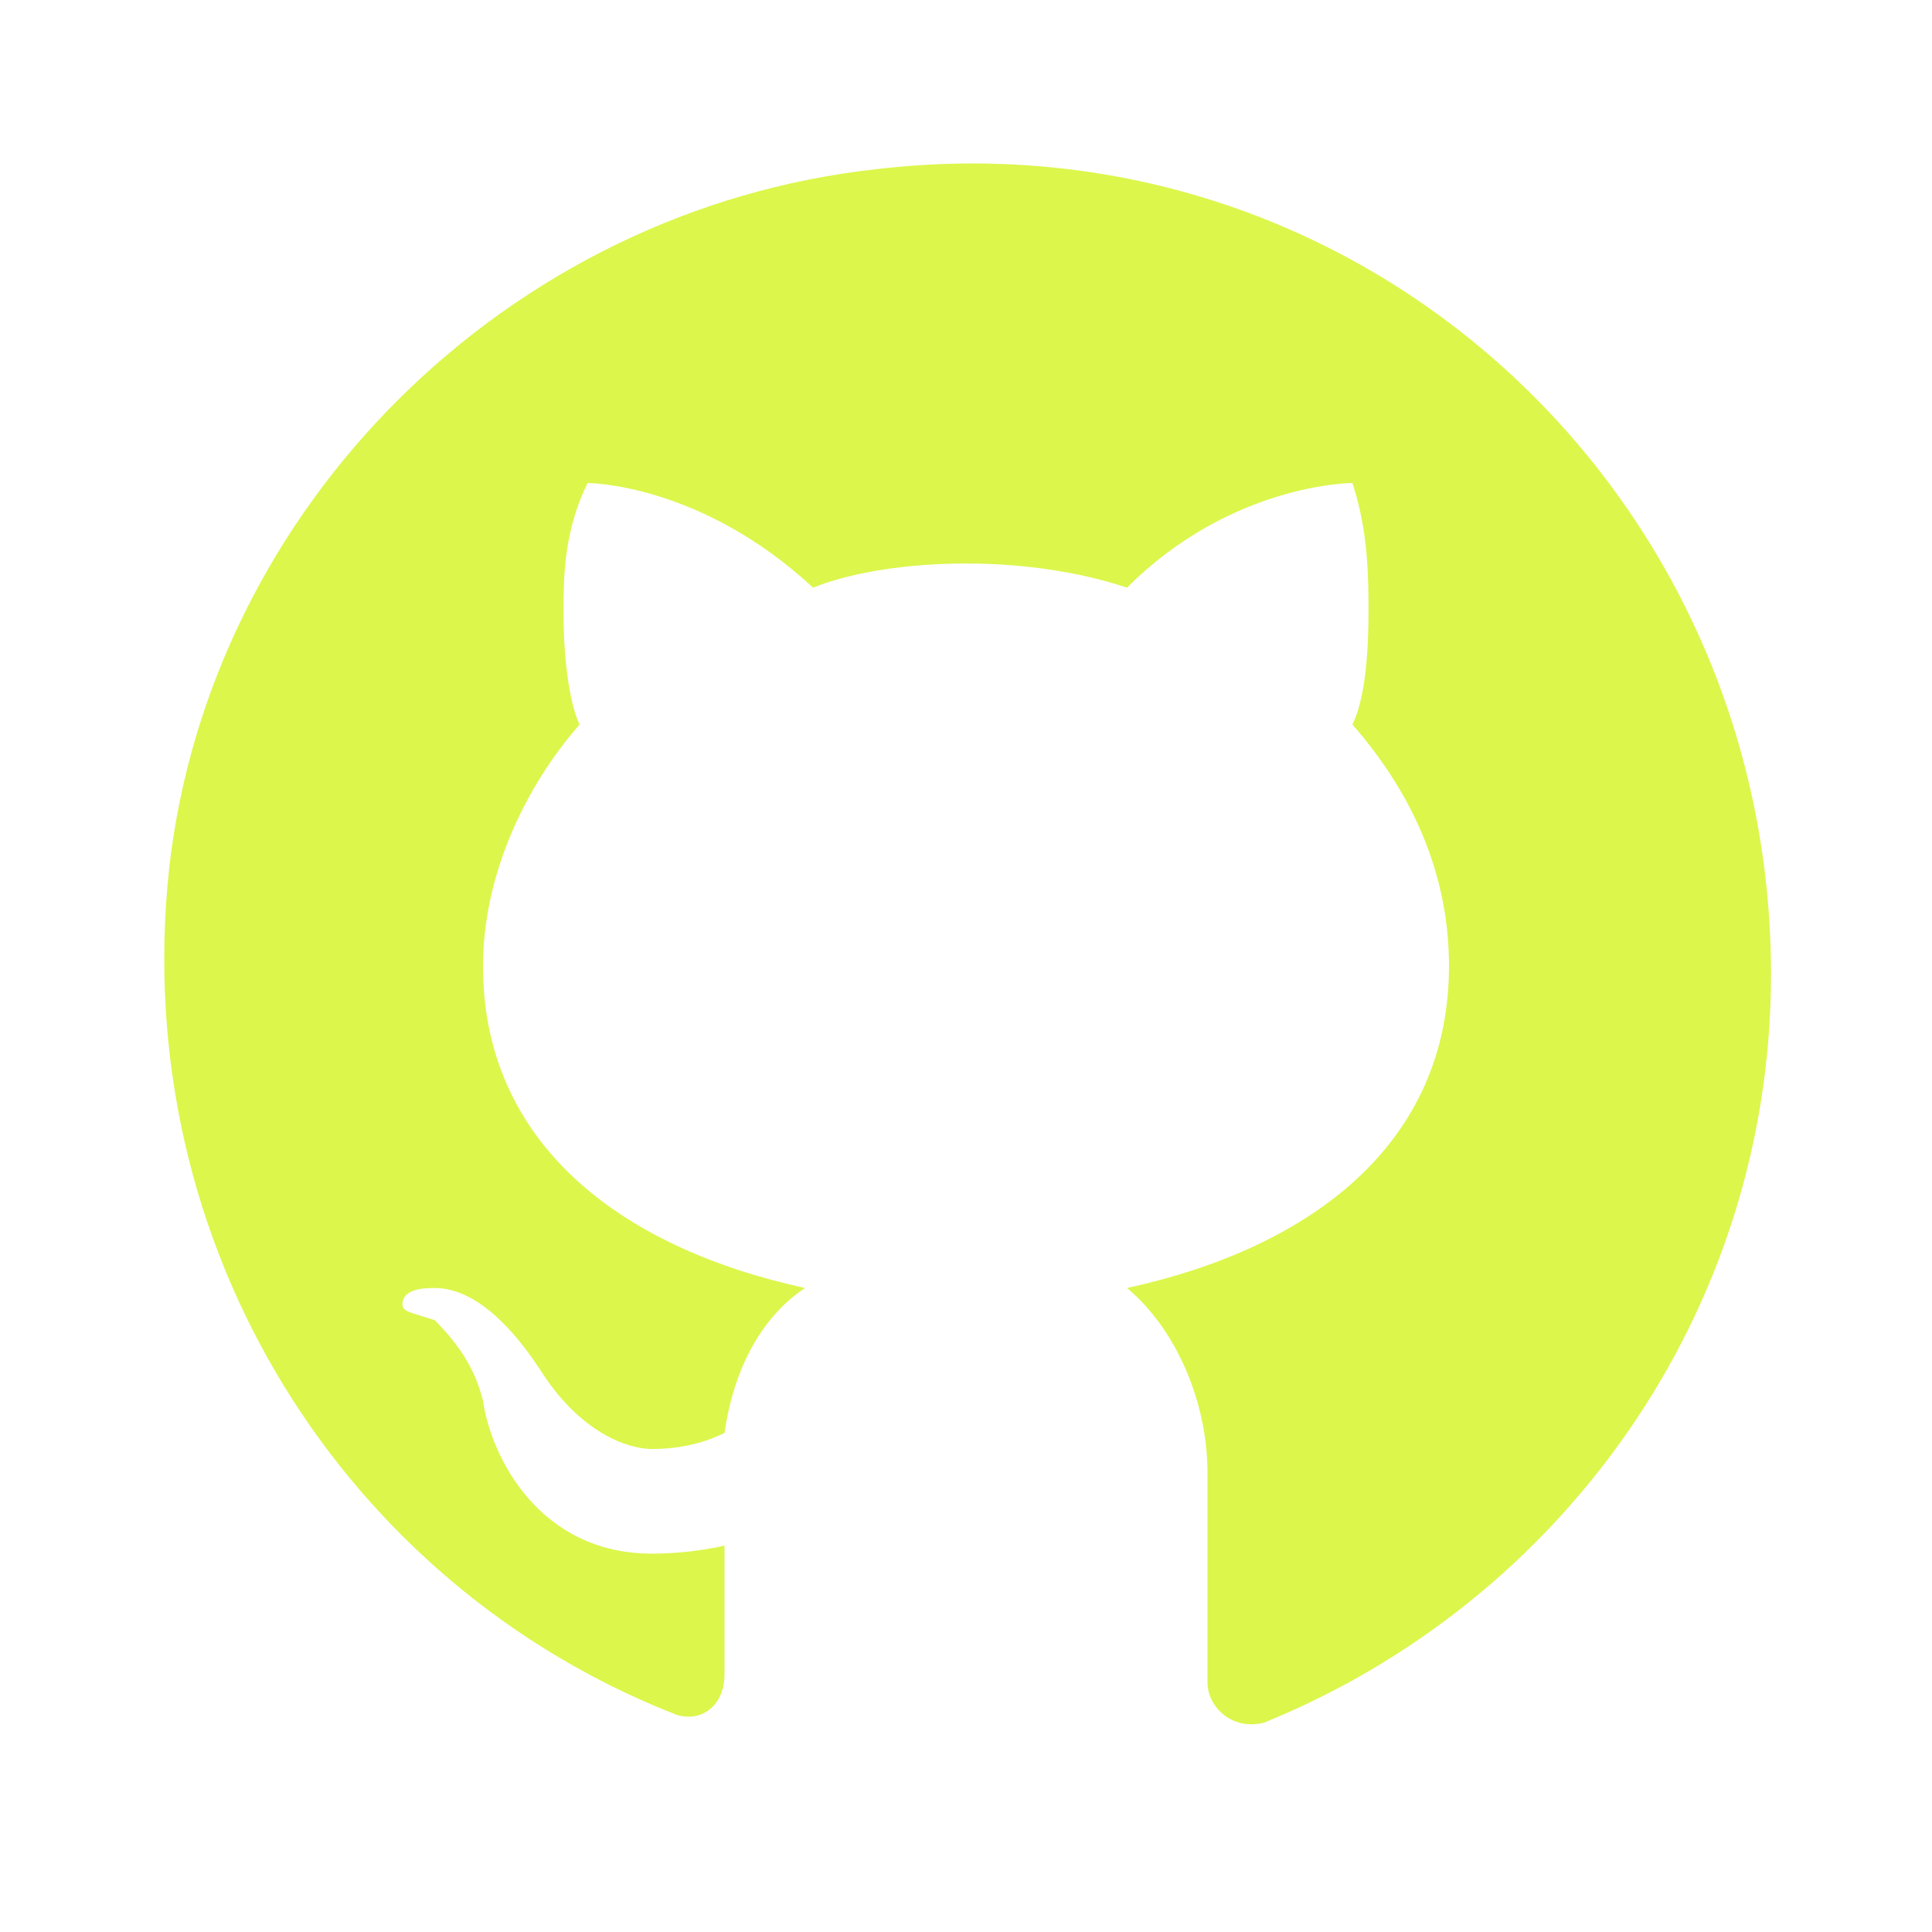
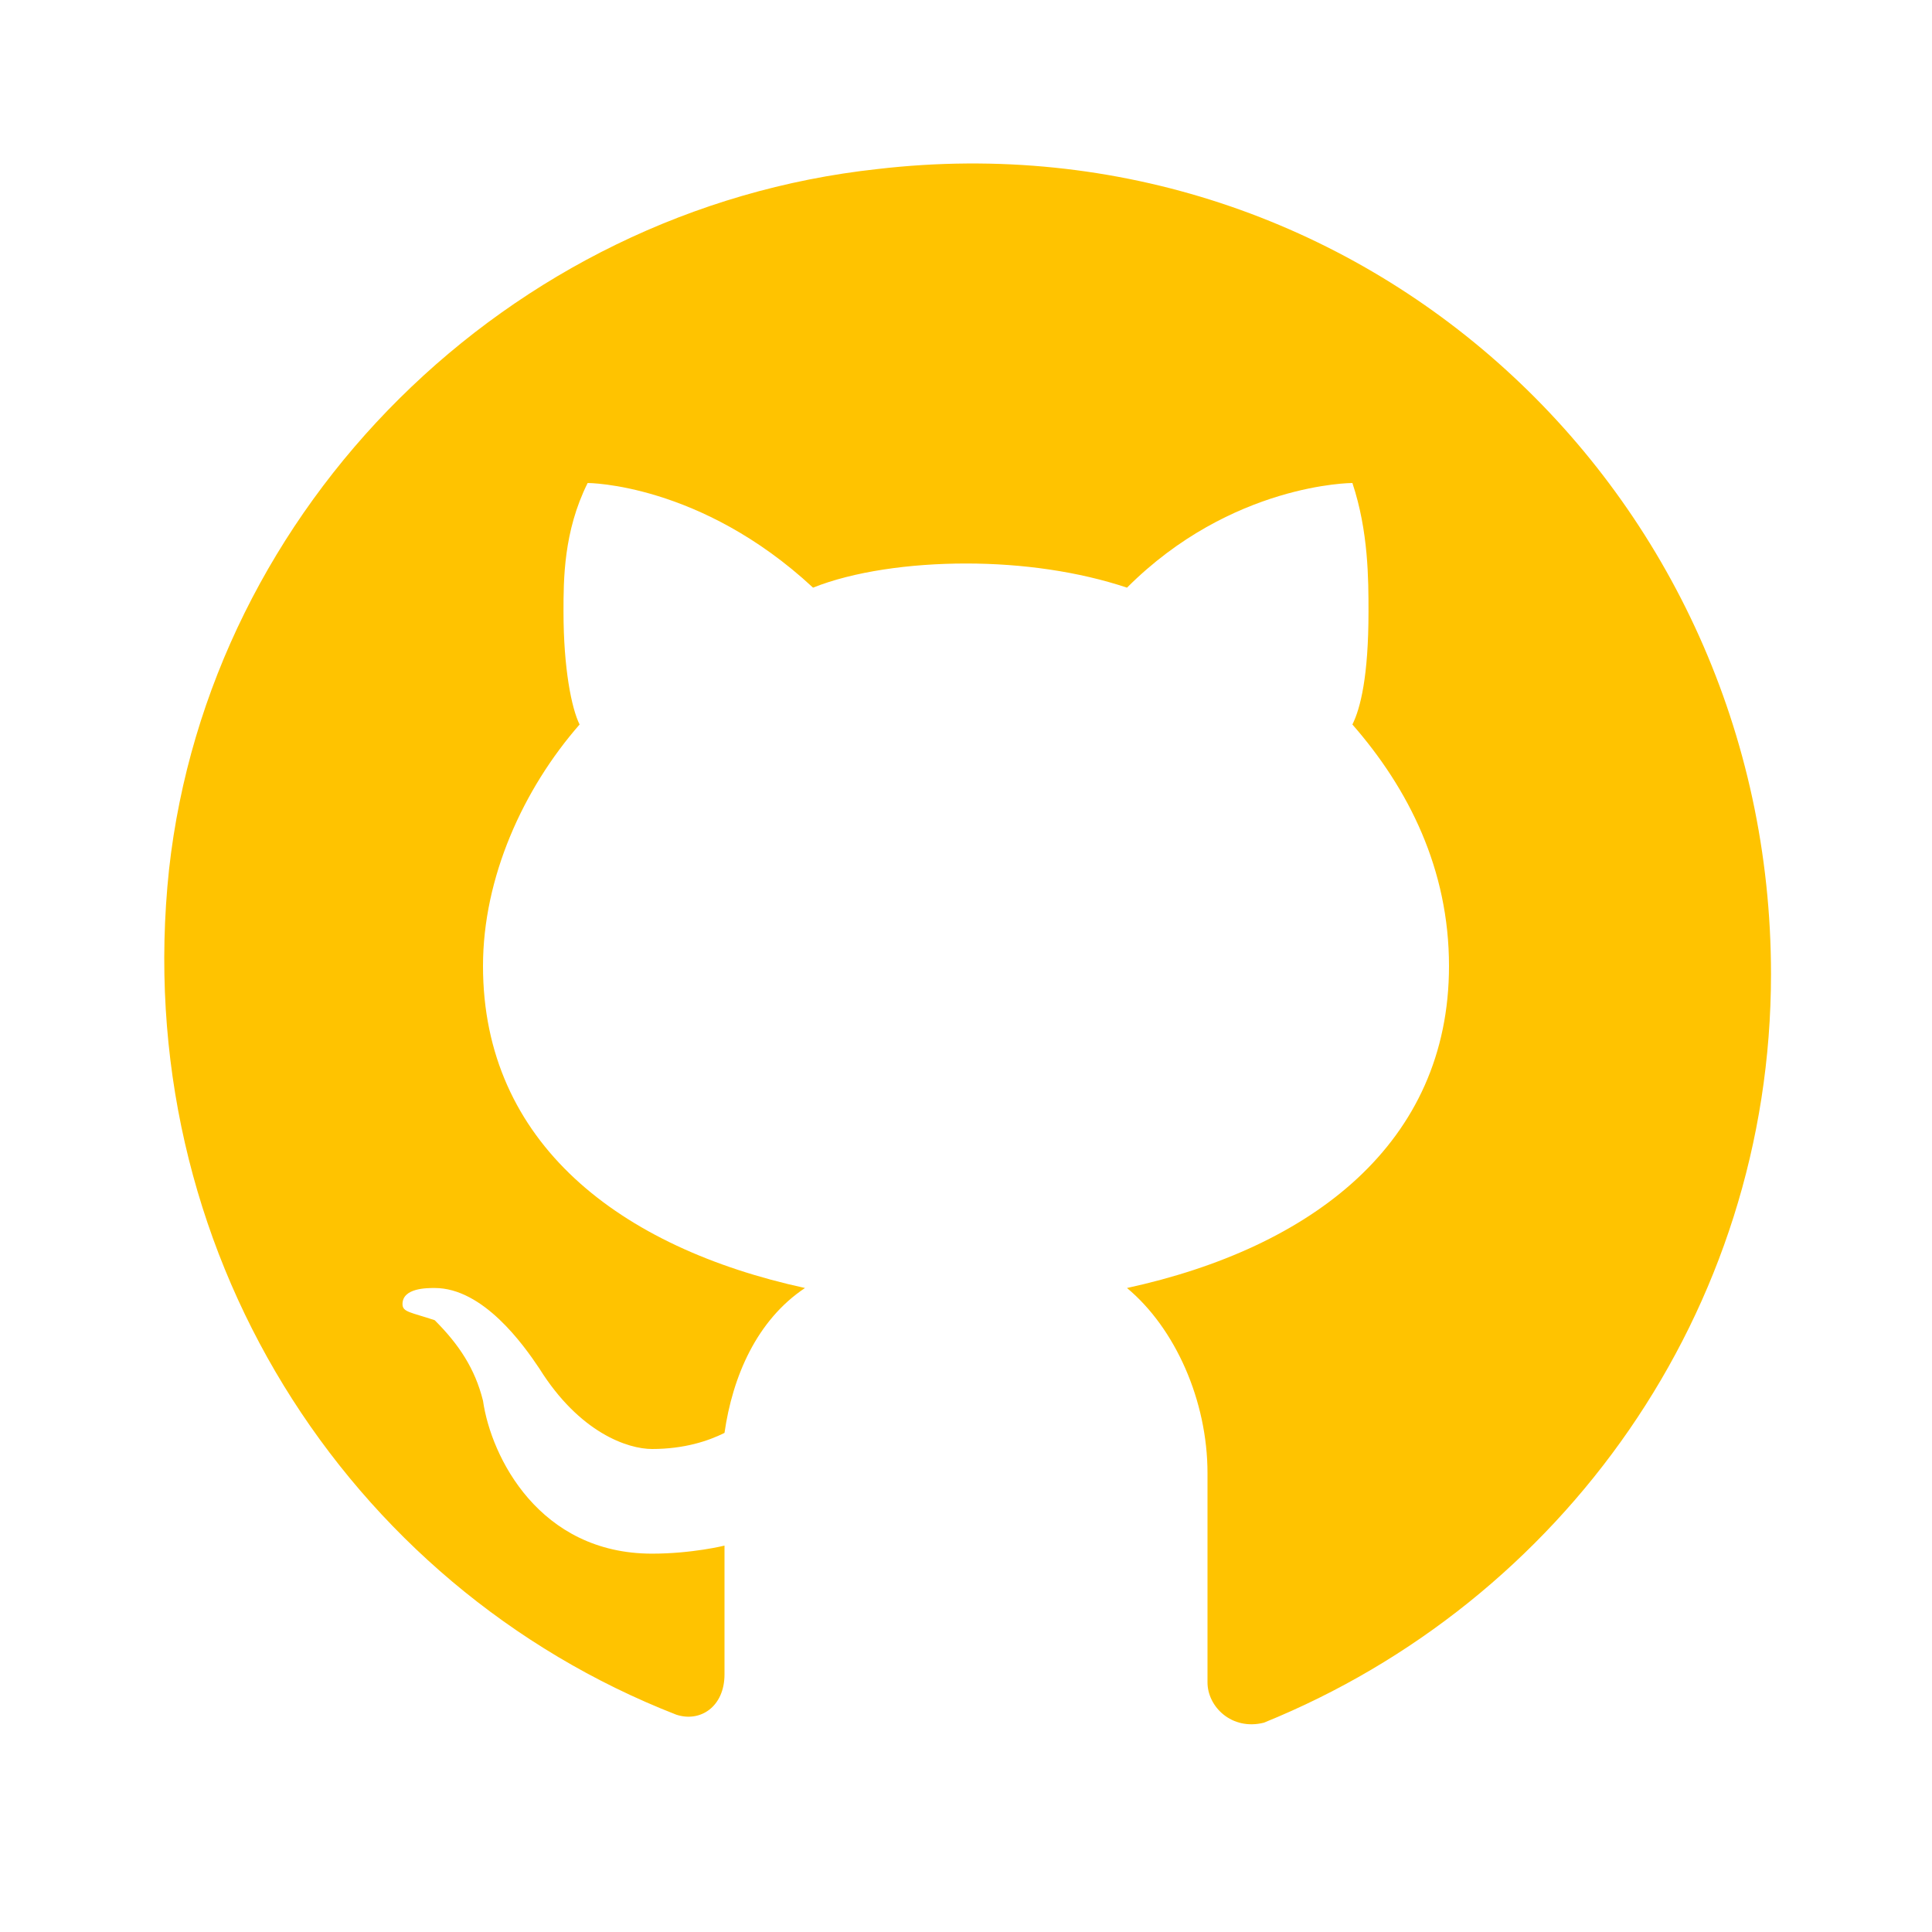
<svg xmlns="http://www.w3.org/2000/svg" width="24" height="24" viewBox="0 0 24 24" fill="none">
-   <path d="M10.9 2.1C6.3 2.6 2.6 6.3 2.1 10.8C1.6 15.5 4.3 19.7 8.4 21.3C8.7 21.4 9 21.2 9 20.8V19.2C9 19.2 8.6 19.3 8.1 19.3C6.7 19.3 6.1 18.1 6 17.4C5.9 17 5.7 16.7 5.4 16.4C5.1 16.3 5 16.3 5 16.2C5 16 5.3 16 5.4 16C6 16 6.5 16.7 6.7 17C7.2 17.8 7.8 18 8.1 18C8.5 18 8.8 17.9 9 17.8C9.1 17.1 9.4 16.4 10 16C7.7 15.5 6 14.2 6 12C6 10.9 6.5 9.8 7.2 9C7.1 8.8 7 8.3 7 7.6C7 7.2 7 6.6 7.3 6C7.3 6 8.7 6 10.1 7.3C10.6 7.1 11.3 7 12 7C12.7 7 13.4 7.1 14 7.3C15.3 6 16.8 6 16.8 6C17 6.6 17 7.2 17 7.6C17 8.4 16.9 8.8 16.8 9C17.5 9.8 18 10.8 18 12C18 14.2 16.3 15.5 14 16C14.6 16.5 15 17.4 15 18.3V20.9C15 21.2 15.3 21.5 15.7 21.4C19.4 19.9 22 16.3 22 12.1C22 6.1 16.9 1.4 10.9 2.1Z" fill="#DCF64B" />
+   <path d="M10.9 2.1C6.3 2.6 2.6 6.3 2.1 10.8C1.6 15.5 4.3 19.7 8.4 21.3C8.7 21.4 9 21.2 9 20.8V19.2C9 19.2 8.6 19.3 8.1 19.3C6.7 19.3 6.1 18.1 6 17.4C5.9 17 5.7 16.7 5.4 16.4C5.1 16.3 5 16.3 5 16.2C5 16 5.3 16 5.4 16C6 16 6.5 16.7 6.7 17C7.2 17.8 7.8 18 8.1 18C8.5 18 8.8 17.9 9 17.8C9.1 17.1 9.4 16.4 10 16C7.7 15.5 6 14.2 6 12C6 10.9 6.5 9.8 7.2 9C7.1 8.8 7 8.3 7 7.6C7 7.2 7 6.6 7.3 6C7.3 6 8.7 6 10.1 7.3C10.6 7.1 11.3 7 12 7C12.7 7 13.4 7.1 14 7.3C15.3 6 16.8 6 16.8 6C17 6.6 17 7.2 17 7.6C17 8.4 16.9 8.8 16.8 9C17.5 9.8 18 10.8 18 12C18 14.2 16.3 15.5 14 16C14.6 16.5 15 17.4 15 18.3V20.9C15 21.2 15.3 21.5 15.7 21.4C19.4 19.9 22 16.3 22 12.1C22 6.1 16.9 1.4 10.9 2.1Z" fill="#ffc300" />
</svg>
